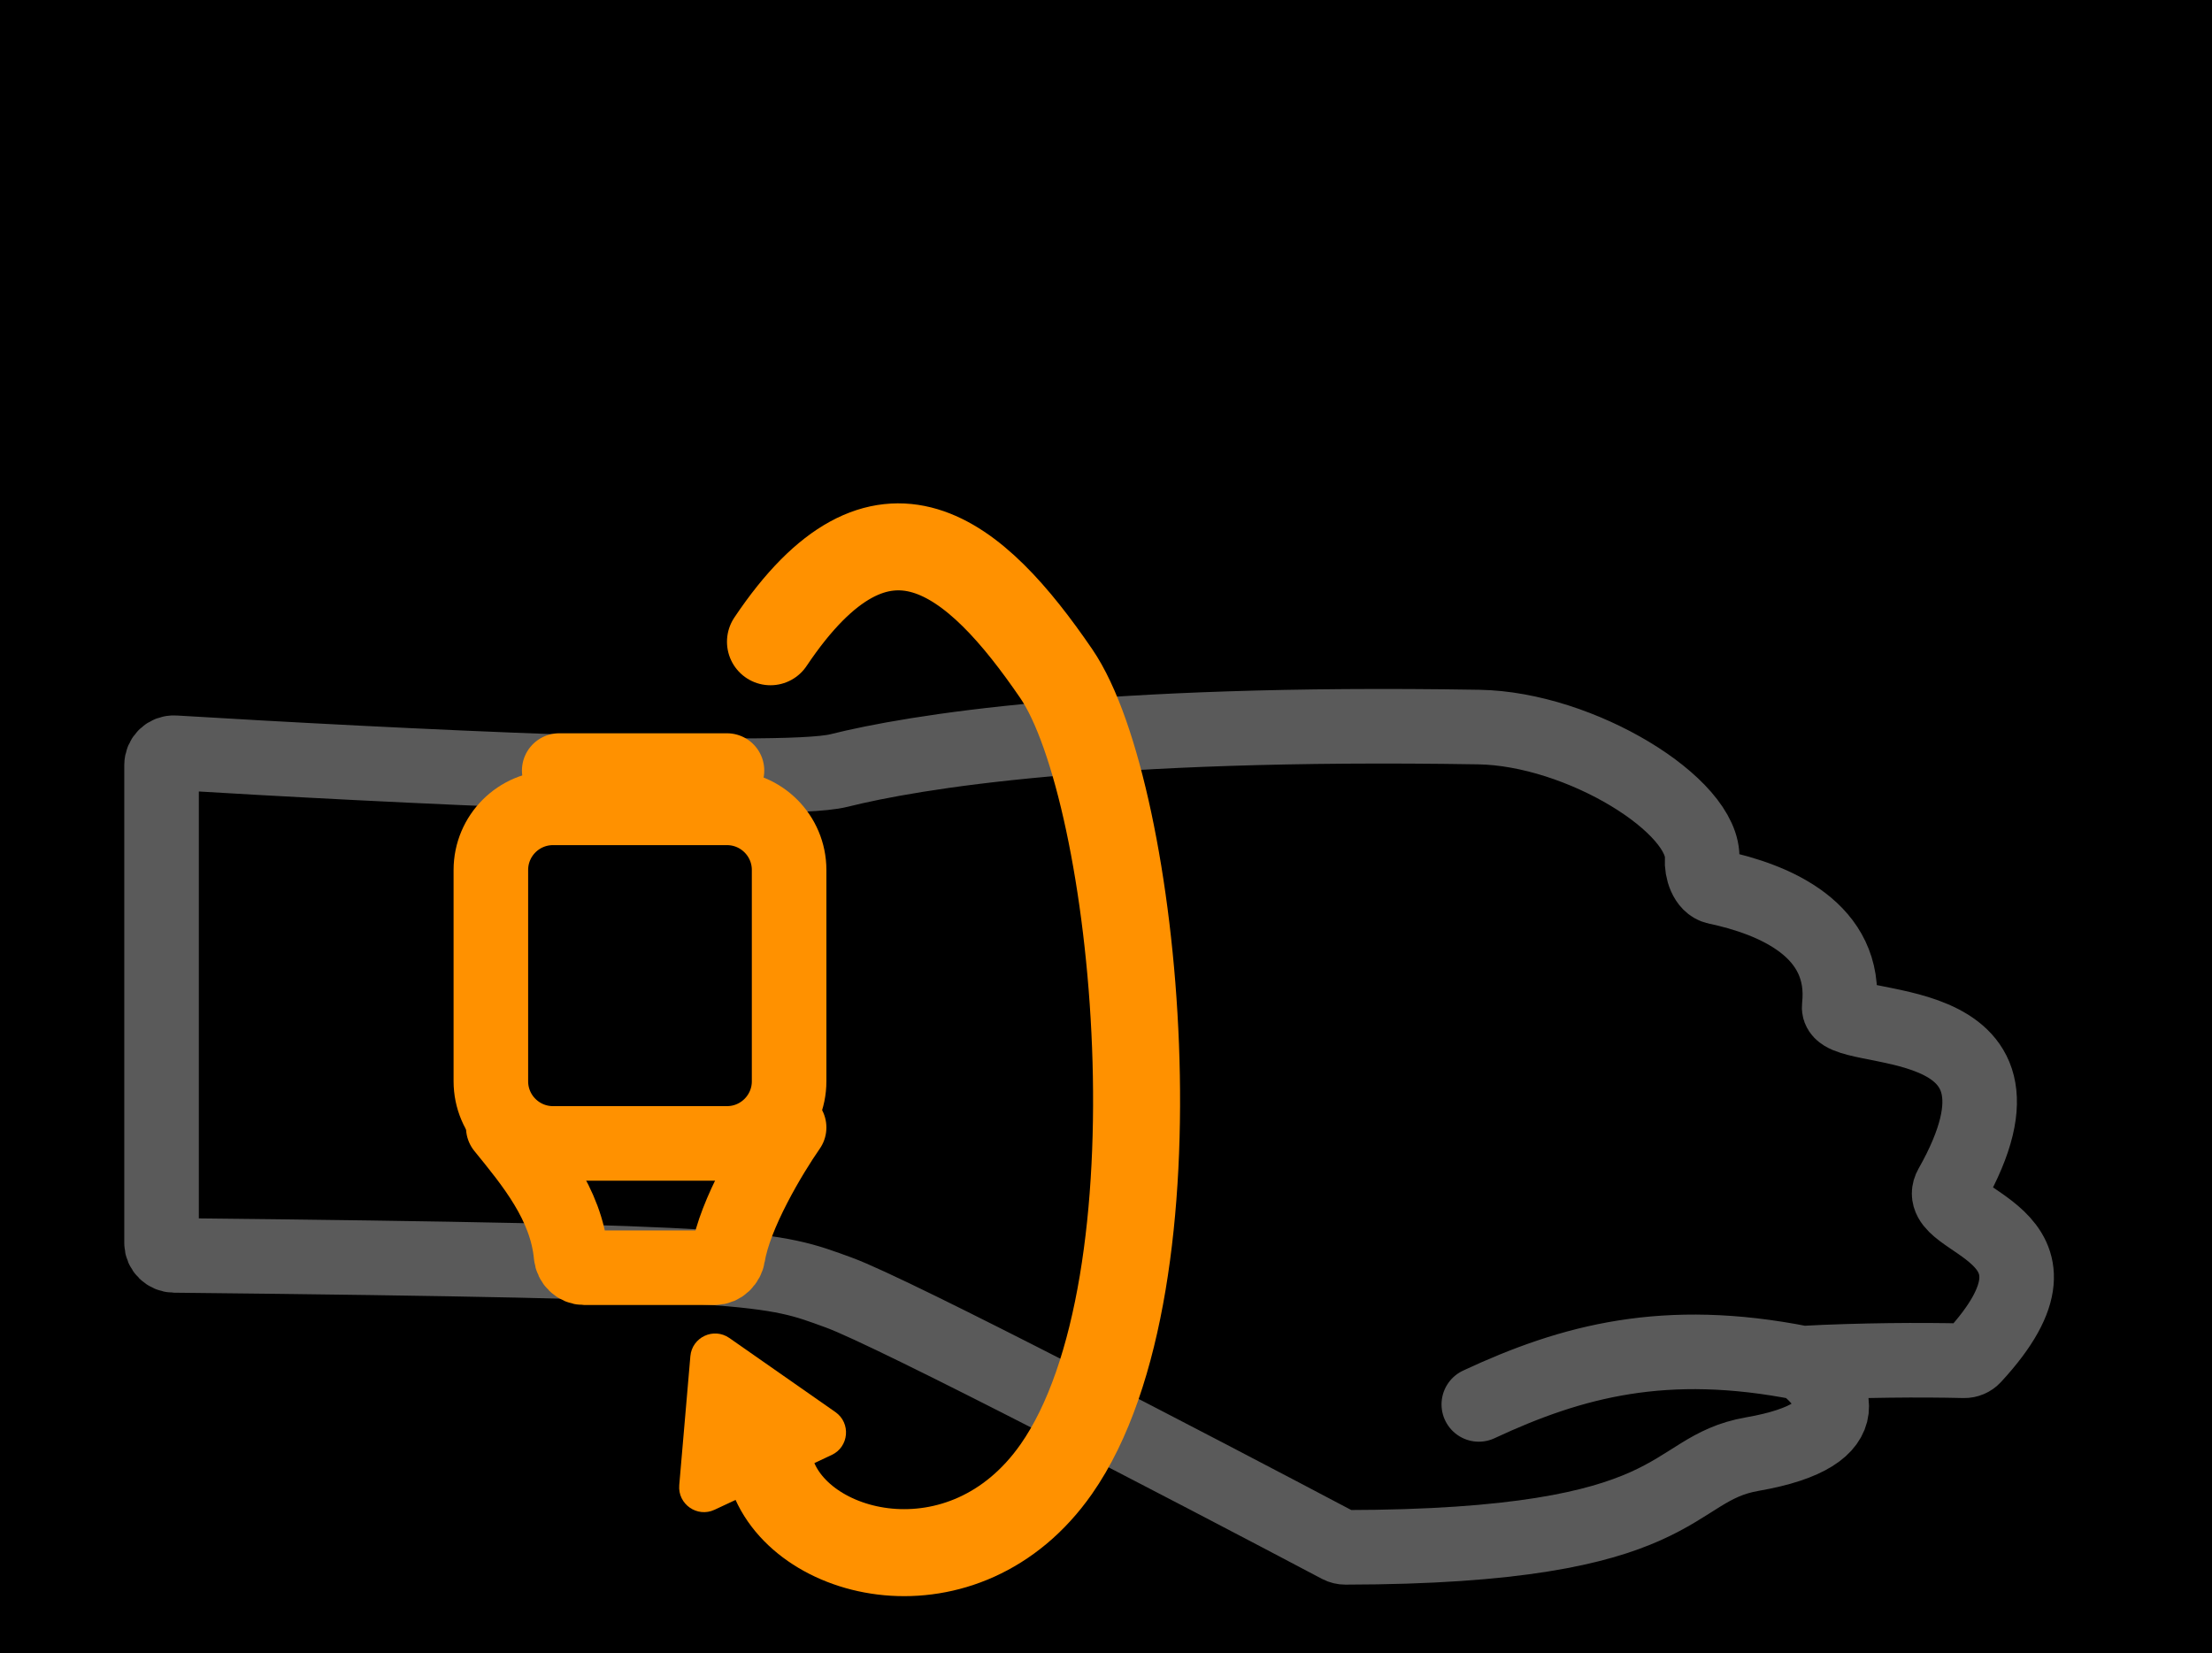
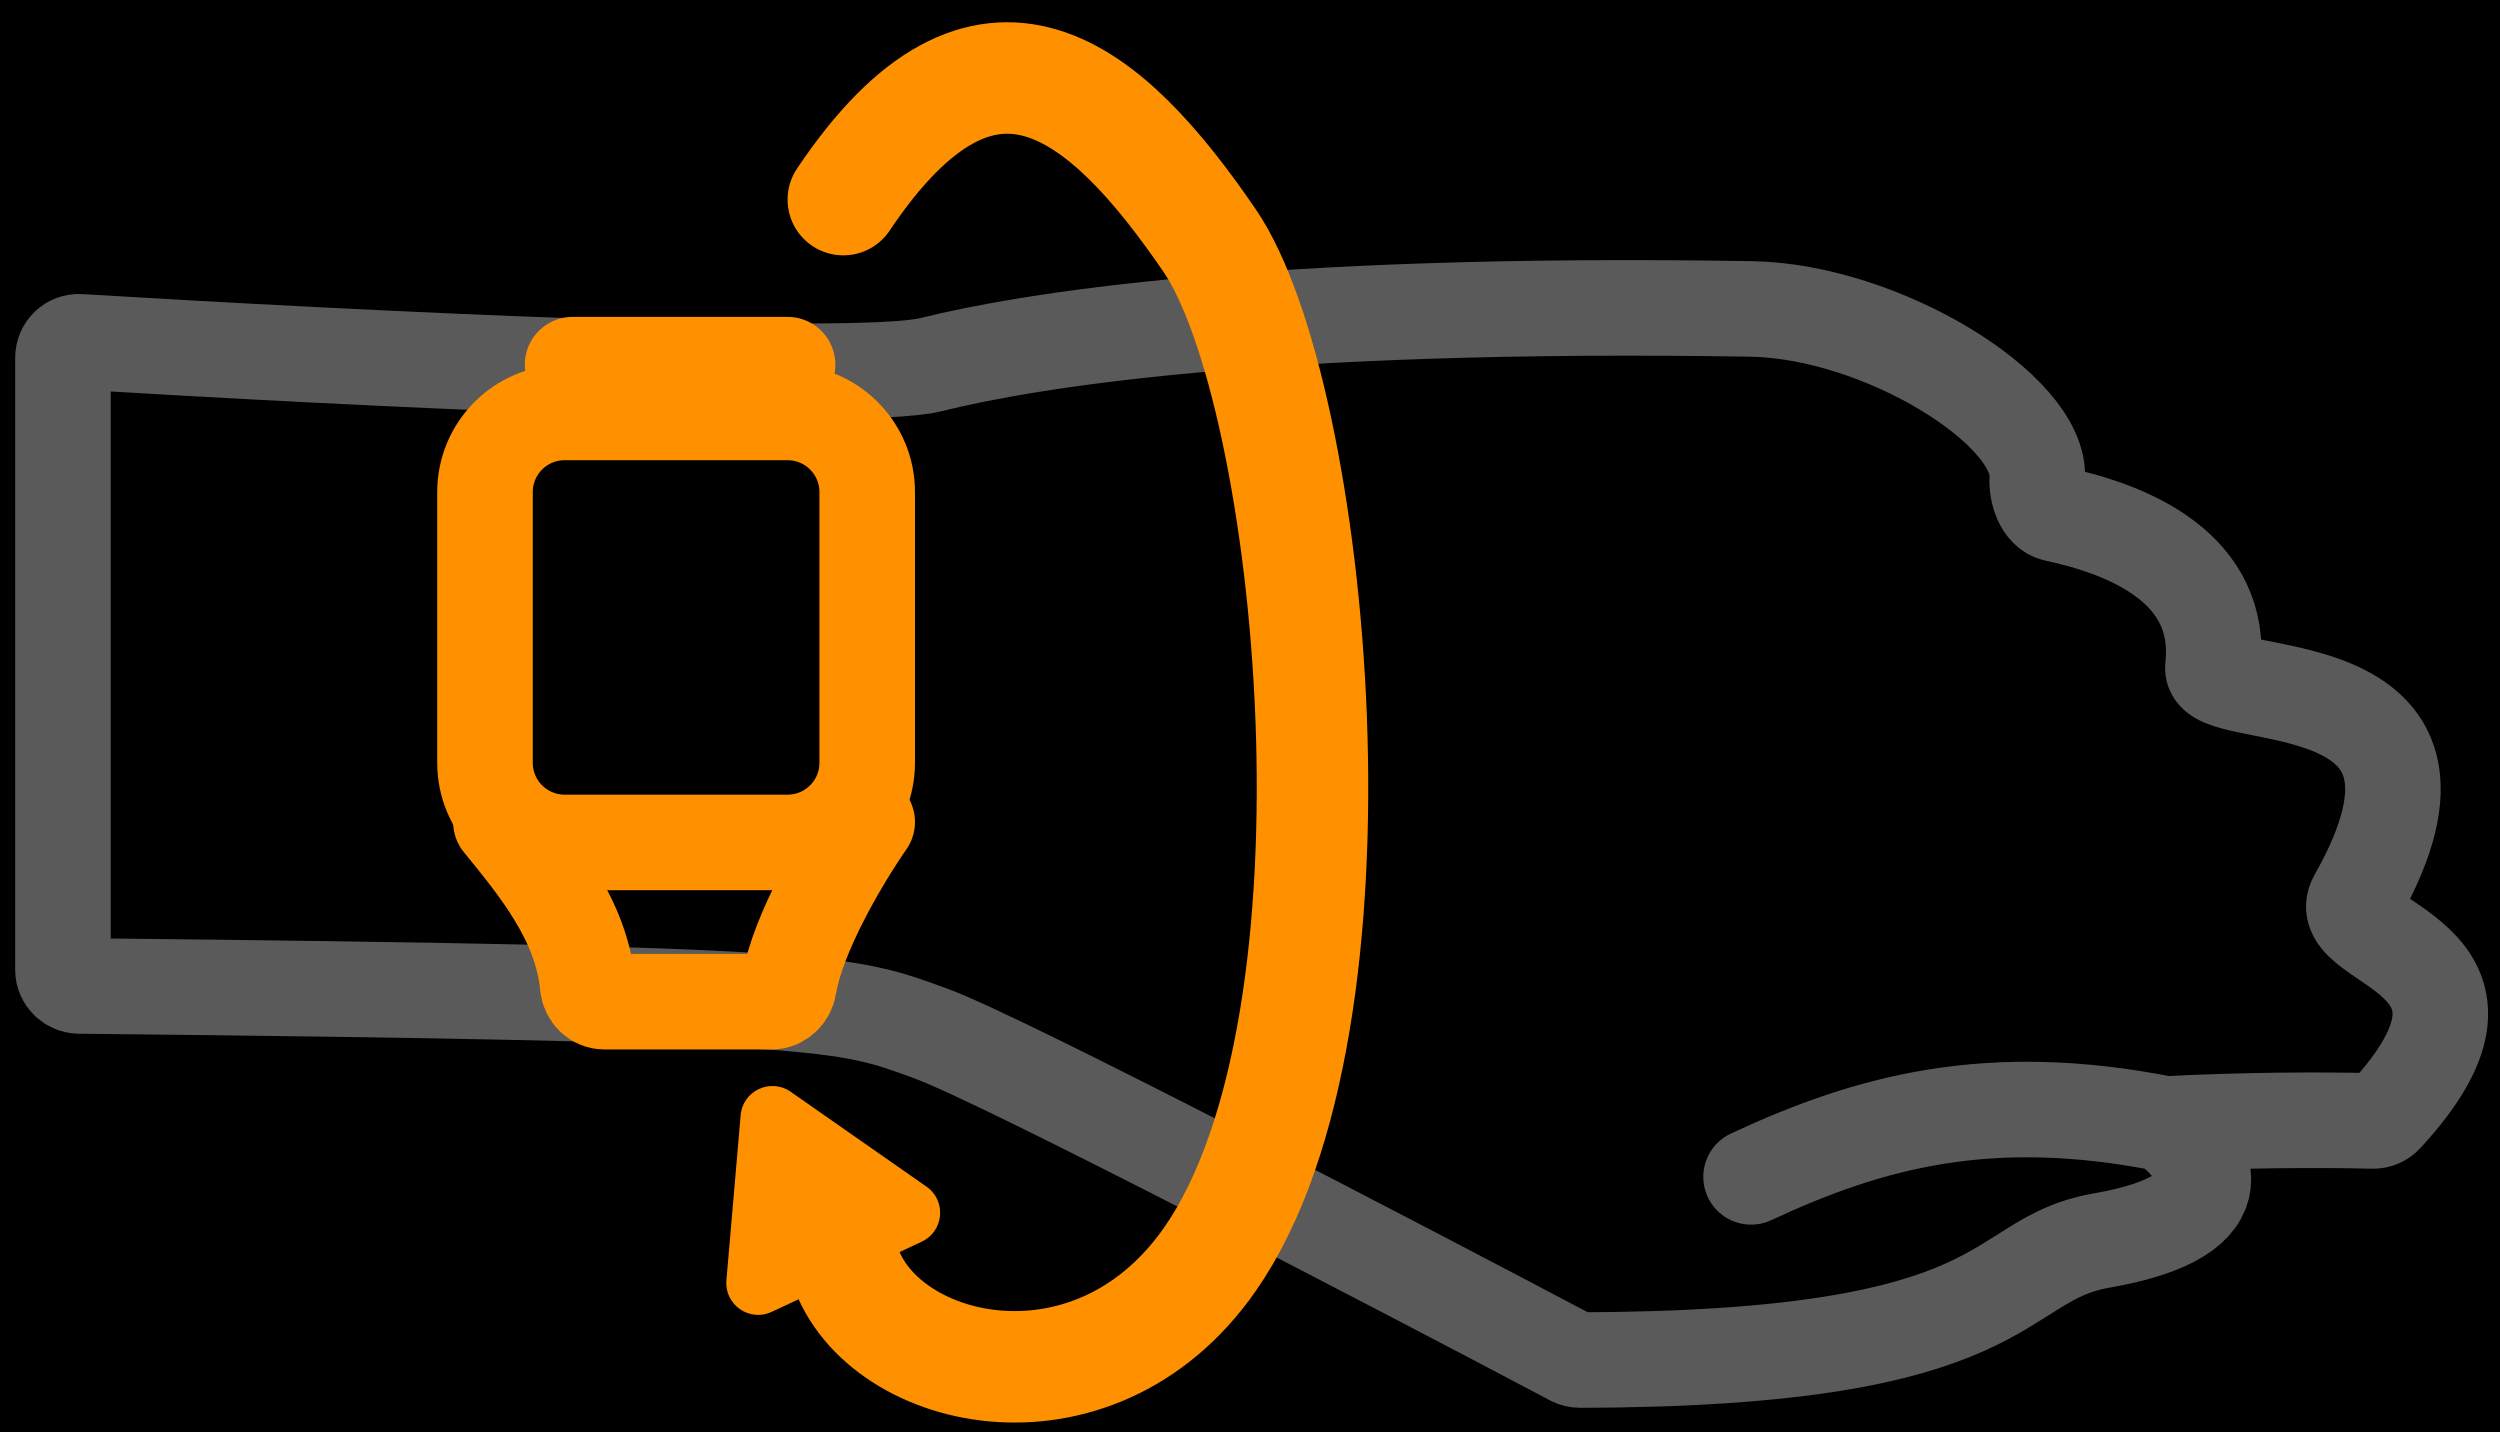
- <svg xmlns="http://www.w3.org/2000/svg" width="178" height="133" viewBox="0 0 178 133" fill="none">
-   <rect width="178" height="133" fill="#1E1E1E" />
-   <rect width="178" height="133" fill="black" />
-   <path d="M119 113C126.5 109.5 134 107.5 145 109.678M145 109.678C149.899 109.433 154.509 109.403 158.056 109.489C158.339 109.495 158.622 109.373 158.815 109.165C168.218 98.989 155.318 98.468 157 95.5C165.5 80.5 147.722 83.5 148 81C148.688 74.804 142.762 72.36 138.121 71.374C137.289 71.197 136.915 69.986 136.97 69.137C137.248 64.861 127.194 58.634 119 58.5C88.5 58 73.5 60.5 67.5 62C62.802 63.175 30.576 61.571 14.051 60.565C13.476 60.529 13 60.987 13 61.564V100.01C13 100.559 13.466 101.005 14.014 101.011C61.507 101.507 62.039 102.014 67.5 104C71.873 105.59 96.038 118.179 107.786 124.387C107.93 124.463 108.093 124.5 108.256 124.5C135.988 124.462 134.021 118.214 141 117C150.2 115.4 147.5 111.452 145 109.678Z" stroke="#5A5A5A" stroke-width="6" stroke-linecap="round" />
-   <rect x="39.5" y="65" width="24" height="27" rx="5" stroke="#FF9100" stroke-width="6" />
-   <path d="M45 62H58.5M40.5 90.718C42.817 93.569 45.563 96.861 45.953 101.001C46.005 101.551 46.448 102 47 102H57.5C58.052 102 58.499 101.55 58.586 101.005C59.119 97.68 61.992 92.883 63.5 90.718" stroke="#FF9100" stroke-width="6" stroke-linecap="round" />
-   <path d="M62 51.636C71 38.205 78.5 44.705 85 54.205C91.5 63.705 95.5 103.205 85 118.205C77.6 128.776 64 125.405 62 118.205" stroke="#FF9100" stroke-width="7" stroke-linecap="round" />
-   <path d="M55.554 109.124C55.686 107.59 57.43 106.775 58.692 107.656L67.225 113.616C68.487 114.498 68.322 116.415 66.927 117.067L57.499 121.477C56.104 122.13 54.527 121.028 54.659 119.494L55.554 109.124Z" fill="#FF9100" />
+ <svg xmlns="http://www.w3.org/2000/svg" fill="none" viewBox="9.046 39.102 156.981 89.908" style="max-height: 500px" width="156.981" height="89.908">
+   <rect fill="#1E1E1E" height="133" width="178" />
+   <rect fill="black" height="133" width="178" />
+   <path stroke-linecap="round" stroke-width="6" stroke="#5A5A5A" d="M119 113C126.5 109.5 134 107.5 145 109.678M145 109.678C149.899 109.433 154.509 109.403 158.056 109.489C158.339 109.495 158.622 109.373 158.815 109.165C168.218 98.989 155.318 98.468 157 95.5C165.5 80.5 147.722 83.5 148 81C148.688 74.804 142.762 72.36 138.121 71.374C137.289 71.197 136.915 69.986 136.97 69.137C137.248 64.861 127.194 58.634 119 58.5C88.5 58 73.5 60.5 67.5 62C62.802 63.175 30.576 61.571 14.051 60.565C13.476 60.529 13 60.987 13 61.564V100.01C13 100.559 13.466 101.005 14.014 101.011C61.507 101.507 62.039 102.014 67.5 104C71.873 105.59 96.038 118.179 107.786 124.387C107.93 124.463 108.093 124.5 108.256 124.5C135.988 124.462 134.021 118.214 141 117C150.2 115.4 147.5 111.452 145 109.678Z" />
+   <rect stroke-width="6" stroke="#FF9100" rx="5" height="27" width="24" y="65" x="39.5" />
+   <path stroke-linecap="round" stroke-width="6" stroke="#FF9100" d="M45 62H58.5M40.5 90.718C42.817 93.569 45.563 96.861 45.953 101.001C46.005 101.551 46.448 102 47 102H57.5C58.052 102 58.499 101.55 58.586 101.005C59.119 97.68 61.992 92.883 63.5 90.718" />
+   <path stroke-linecap="round" stroke-width="7" stroke="#FF9100" d="M62 51.636C71 38.205 78.5 44.705 85 54.205C91.5 63.705 95.5 103.205 85 118.205C77.6 128.776 64 125.405 62 118.205" />
+   <path fill="#FF9100" d="M55.554 109.124C55.686 107.59 57.43 106.775 58.692 107.656L67.225 113.616C68.487 114.498 68.322 116.415 66.927 117.067L57.499 121.477C56.104 122.13 54.527 121.028 54.659 119.494L55.554 109.124Z" />
</svg>
